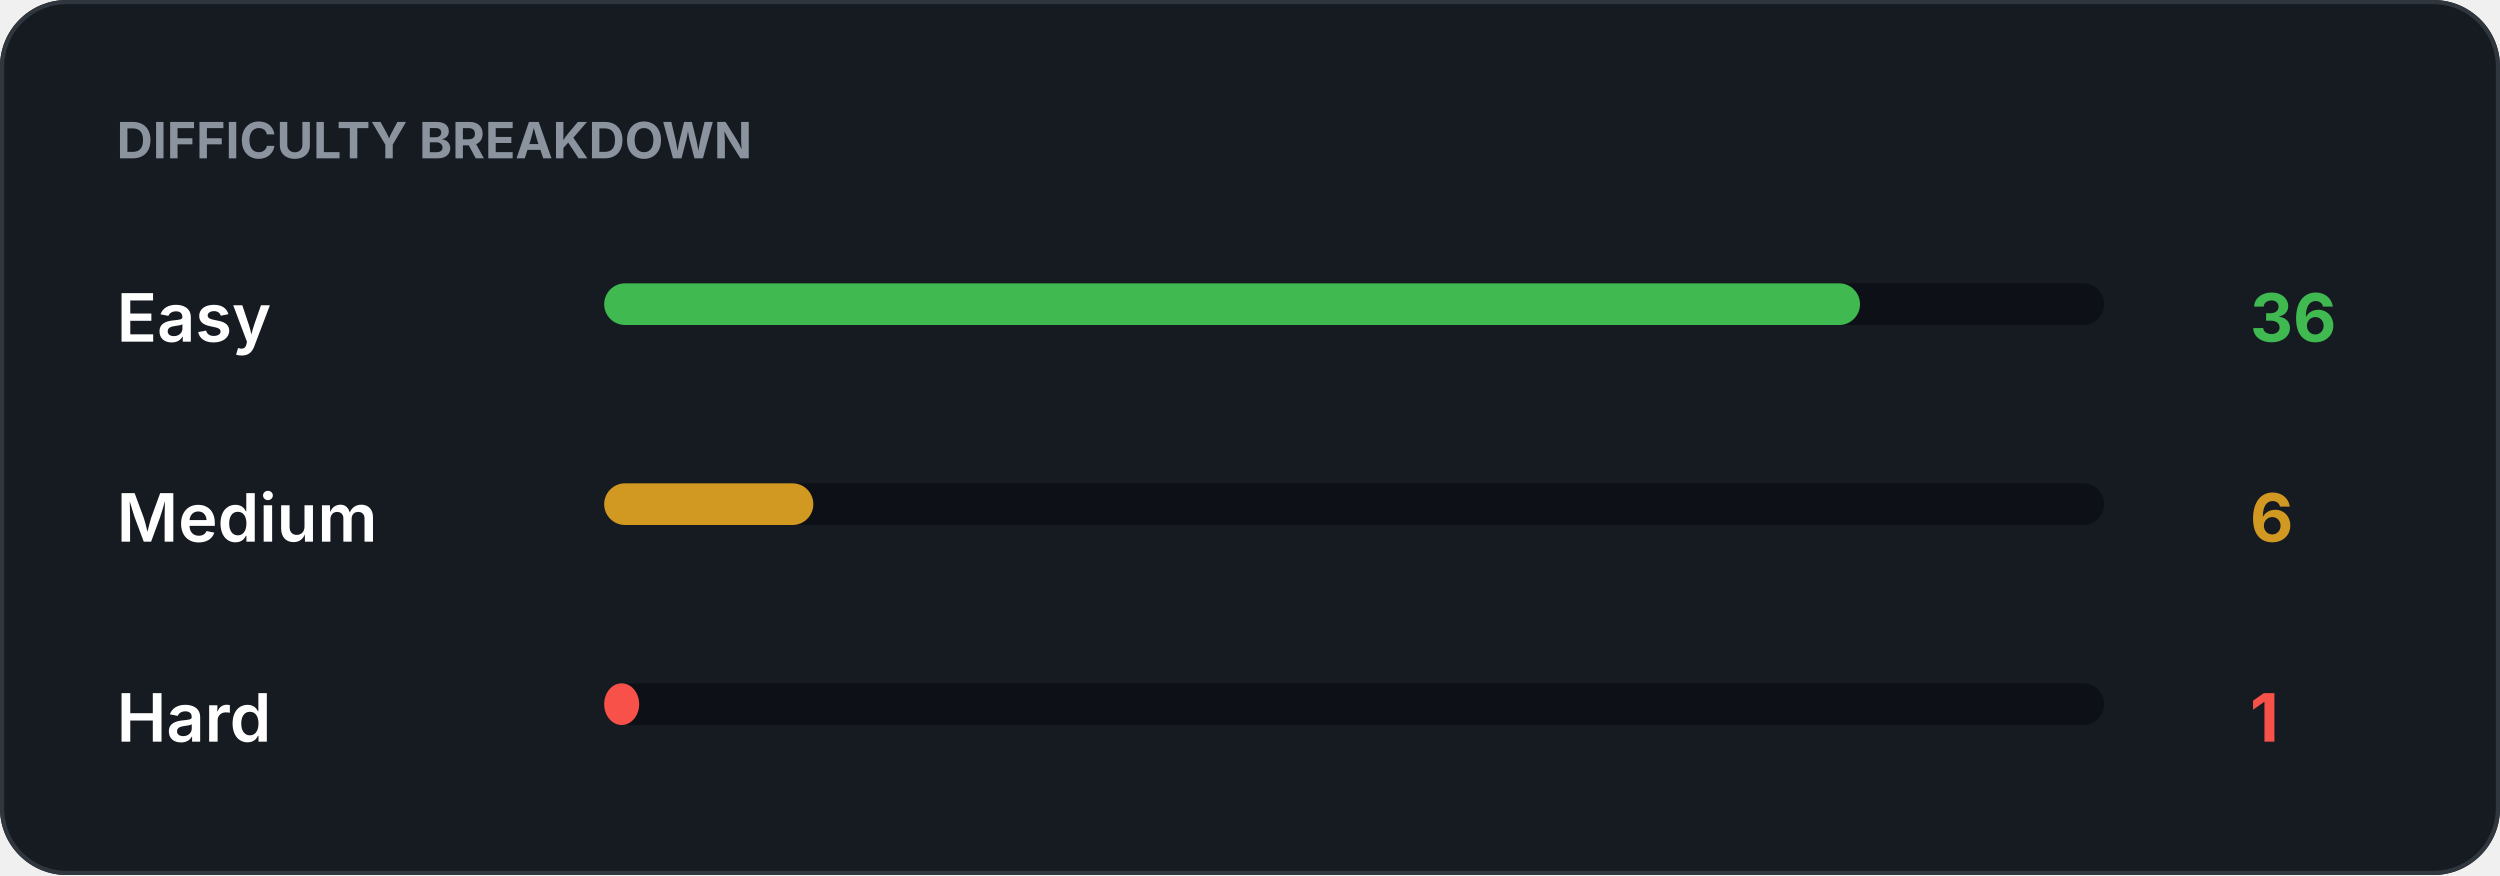
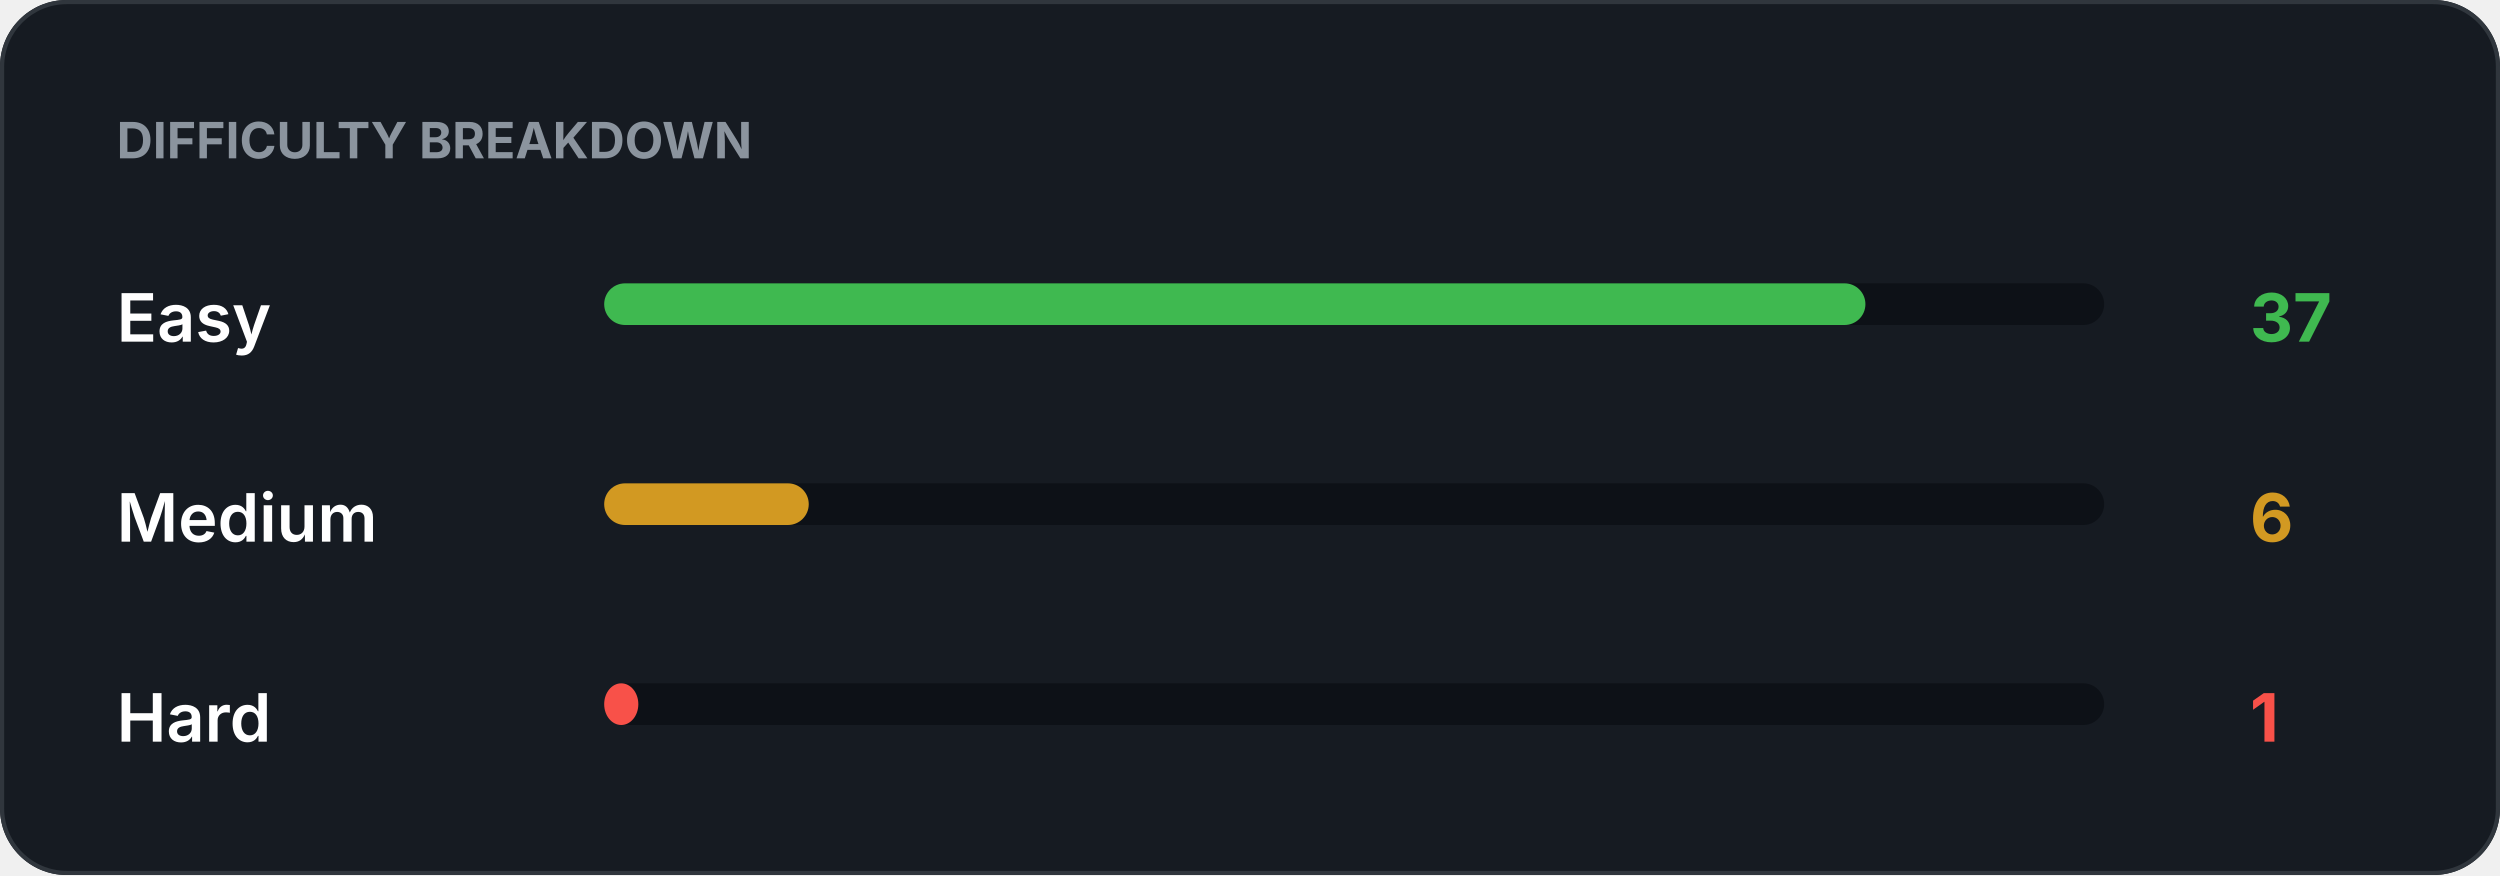
<svg xmlns="http://www.w3.org/2000/svg" width="600" height="210" viewBox="0 0 600 210">
  <rect width="100%" height="100%" rx="16" fill="#161B22" />
  <rect x="0.5" y="0.5" width="599" height="209" rx="15.5" fill="none" stroke="#30363D" />
  <text x="28" y="38" fill="#8B949E" font-family="-apple-system,BlinkMacSystemFont,Segoe UI,sans-serif" font-size="12" font-weight="700">DIFFICULTY BREAKDOWN</text>
  <text x="28" y="82" fill="#FFFFFF" font-family="-apple-system,BlinkMacSystemFont,Segoe UI,sans-serif" font-size="16" font-weight="600">Easy</text>
-   <text x="540" y="82" fill="#3FB950" font-family="-apple-system,BlinkMacSystemFont,Segoe UI,sans-serif" font-size="16" font-weight="700">36</text>
+   <text x="540" y="82" fill="#3FB950" font-family="-apple-system,BlinkMacSystemFont,Segoe UI,sans-serif" font-size="16" font-weight="700">37</text>
  <rect x="145" y="68" width="360" height="10" rx="5" fill="#0D1117" />
-   <rect x="145" y="68" width="301.4" height="10" rx="5" fill="#3FB950" />
+   <rect x="145" y="68" width="302.7" height="10" rx="5" fill="#3FB950" />
  <text x="28" y="130" fill="#FFFFFF" font-family="-apple-system,BlinkMacSystemFont,Segoe UI,sans-serif" font-size="16" font-weight="600">Medium</text>
  <text x="540" y="130" fill="#D29922" font-family="-apple-system,BlinkMacSystemFont,Segoe UI,sans-serif" font-size="16" font-weight="700">6</text>
  <rect x="145" y="116" width="360" height="10" rx="5" fill="#0D1117" />
-   <rect x="145" y="116" width="50.2" height="10" rx="5" fill="#D29922" />
+   <rect x="145" y="116" width="49.1" height="10" rx="5" fill="#D29922" />
  <text x="28" y="178" fill="#FFFFFF" font-family="-apple-system,BlinkMacSystemFont,Segoe UI,sans-serif" font-size="16" font-weight="600">Hard</text>
  <text x="540" y="178" fill="#F85149" font-family="-apple-system,BlinkMacSystemFont,Segoe UI,sans-serif" font-size="16" font-weight="700">1</text>
  <rect x="145" y="164" width="360" height="10" rx="5" fill="#0D1117" />
-   <rect x="145" y="164" width="8.4" height="10" rx="5" fill="#F85149" />
+   <rect x="145" y="164" width="8.2" height="10" rx="5" fill="#F85149" />
</svg>
